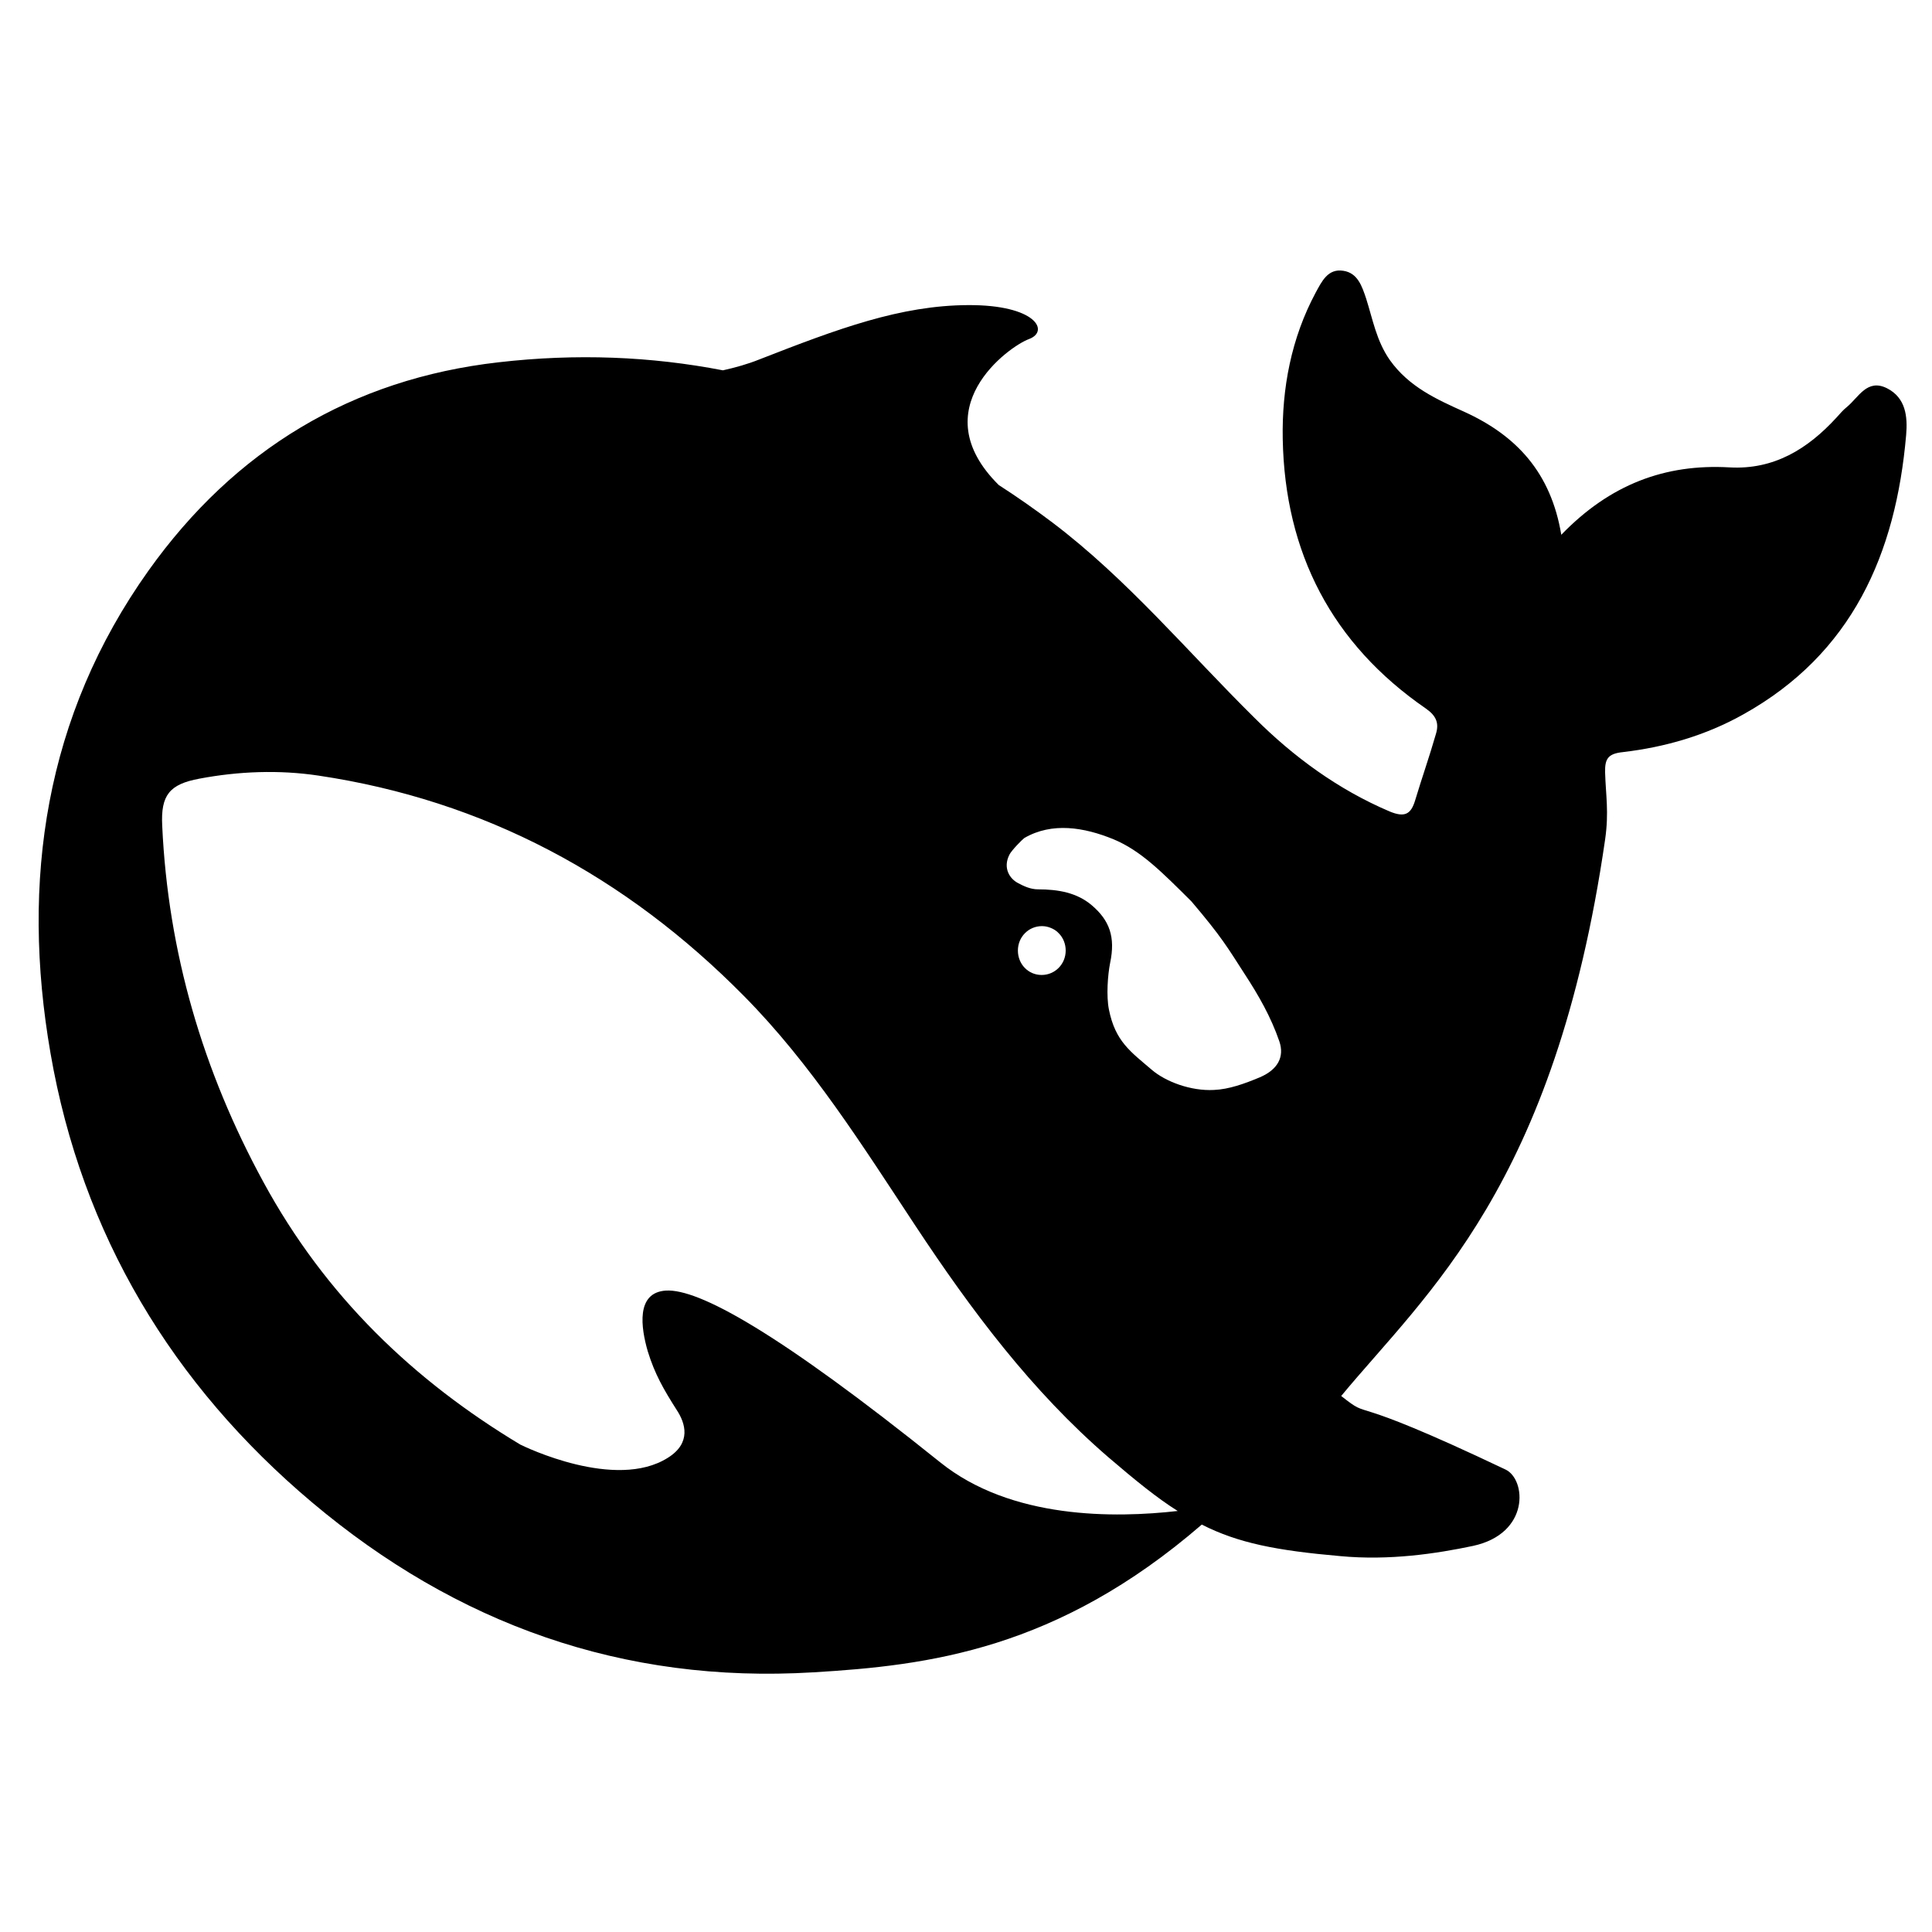
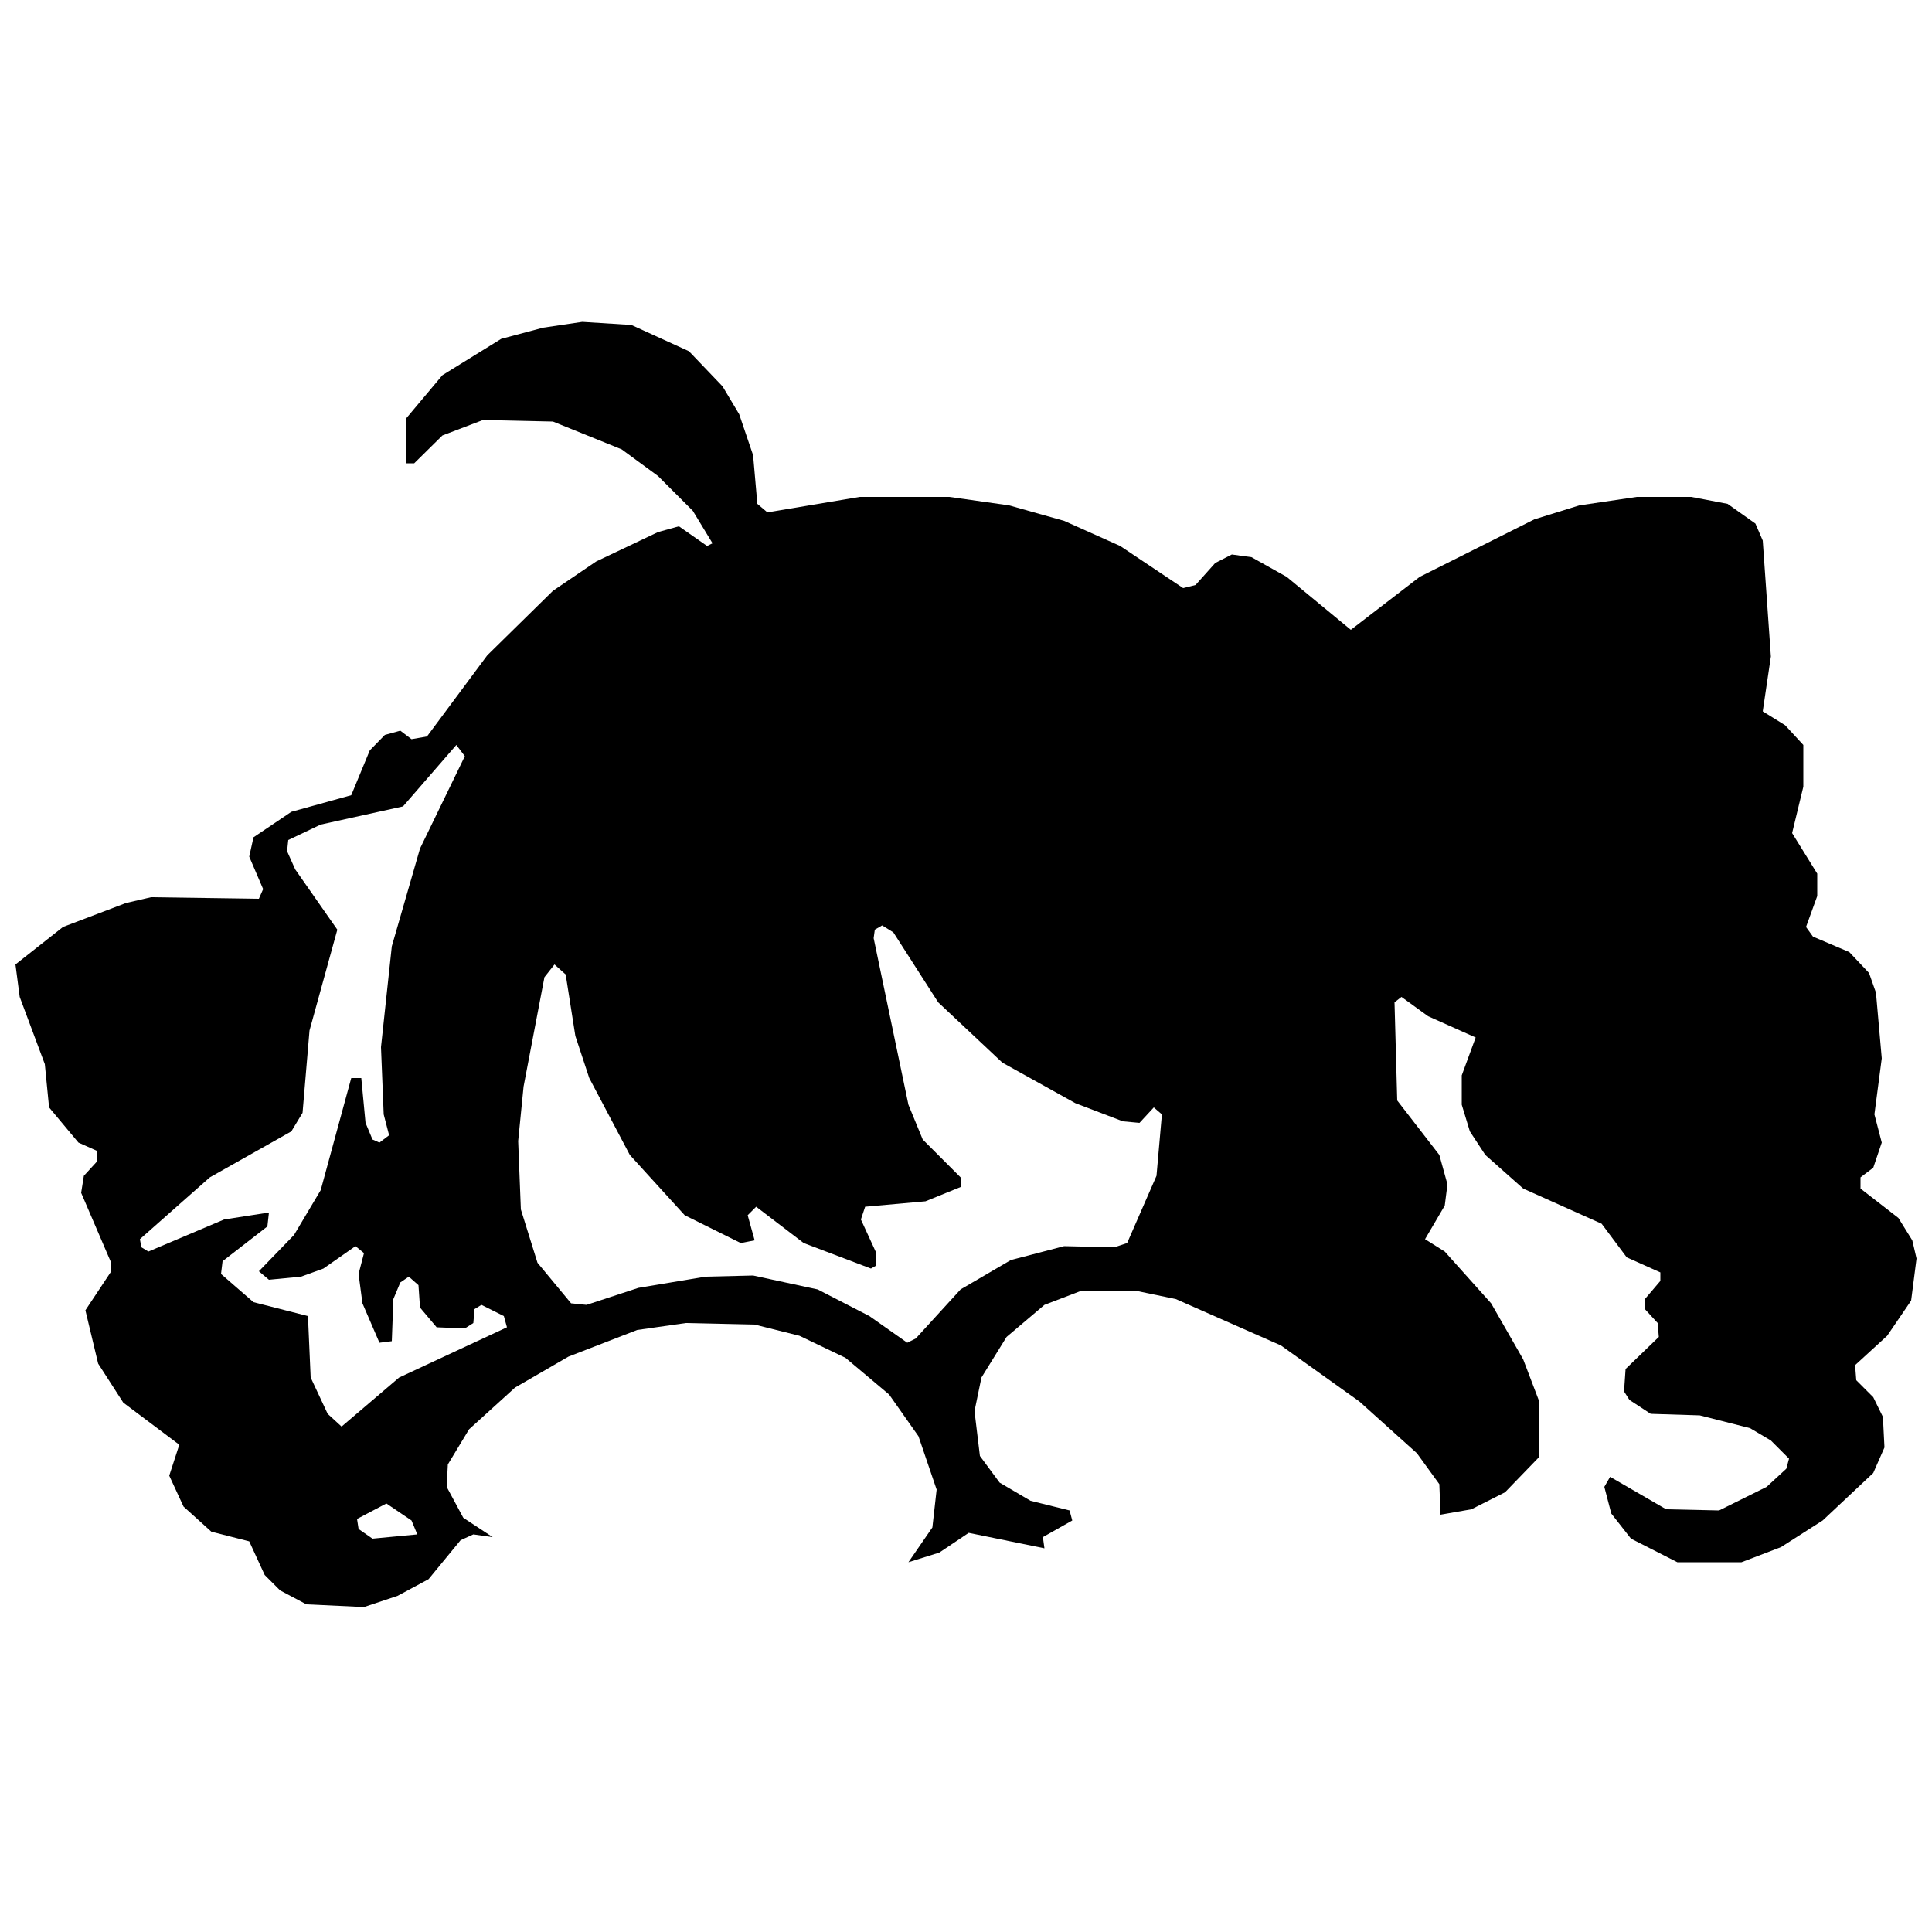
<svg xmlns="http://www.w3.org/2000/svg" width="50" height="50" viewBox="0 0 50 50" fill="none">
-   <path id="path" d="M48.835 10.048C48.323 9.792 48.102 10.28 47.803 10.528C47.701 10.608 47.614 10.712 47.527 10.808C46.779 11.624 45.905 12.16 44.762 12.096C43.092 12 41.666 12.536 40.406 13.84C40.138 12.232 39.248 11.272 37.893 10.656C37.184 10.336 36.467 10.016 35.97 9.32C35.623 8.824 35.529 8.272 35.356 7.728C35.246 7.4 35.135 7.064 34.765 7.008C34.363 6.944 34.206 7.288 34.048 7.576C33.418 8.752 33.173 10.048 33.197 11.36C33.252 14.312 34.474 16.664 36.9 18.336C37.176 18.528 37.247 18.72 37.16 19C36.995 19.576 36.797 20.136 36.624 20.712C36.514 21.08 36.349 21.16 35.962 21C34.631 20.432 33.481 19.592 32.464 18.576C30.739 16.872 29.179 14.992 27.233 13.52C26.776 13.176 26.319 12.856 25.847 12.552C23.862 10.584 26.107 8.968 26.627 8.776C27.17 8.576 26.816 7.888 25.059 7.896C23.302 7.904 21.695 8.504 19.647 9.304C19.348 9.424 19.032 9.512 18.709 9.584C16.85 9.224 14.92 9.144 12.903 9.376C9.106 9.808 6.073 11.64 3.843 14.768C1.165 18.528 0.534 22.8 1.307 27.256C2.118 31.952 4.466 35.84 8.074 38.88C11.816 42.032 16.125 43.576 21.041 43.28C24.027 43.104 27.352 42.696 31.102 39.456C32.047 39.936 33.04 40.128 34.686 40.272C35.955 40.392 37.176 40.208 38.121 40.008C39.602 39.688 39.499 38.288 38.964 38.032C34.623 35.968 35.576 36.808 34.71 36.128C36.916 33.464 40.24 30.696 41.54 21.728C41.643 21.016 41.556 20.568 41.54 19.992C41.532 19.64 41.611 19.504 42.005 19.464C43.092 19.336 44.148 19.032 45.117 18.488C47.929 16.92 49.064 14.344 49.331 11.256C49.371 10.784 49.324 10.296 48.835 10.048ZM24.326 37.84C20.12 34.464 18.079 33.352 17.236 33.4C16.448 33.448 16.59 34.368 16.763 34.968C16.944 35.56 17.181 35.968 17.512 36.488C17.74 36.832 17.898 37.344 17.283 37.728C15.928 38.584 13.573 37.44 13.462 37.384C10.721 35.736 8.428 33.56 6.813 30.584C5.253 27.72 4.348 24.648 4.198 21.368C4.158 20.576 4.387 20.296 5.159 20.152C6.175 19.96 7.223 19.92 8.239 20.072C12.533 20.712 16.189 22.672 19.253 25.776C21.002 27.544 22.325 29.656 23.689 31.72C25.138 33.912 26.698 36 28.683 37.712C29.384 38.312 29.943 38.768 30.479 39.104C28.864 39.288 26.17 39.328 24.326 37.84ZM26.343 24.6C26.343 24.248 26.619 23.968 26.966 23.968C27.044 23.968 27.115 23.984 27.178 24.008C27.265 24.04 27.344 24.088 27.407 24.16C27.517 24.272 27.58 24.432 27.58 24.6C27.58 24.952 27.304 25.232 26.957 25.232C26.611 25.232 26.343 24.952 26.343 24.6ZM32.606 27.88C32.205 28.048 31.803 28.192 31.416 28.208C30.818 28.24 30.164 27.992 29.81 27.688C29.258 27.216 28.864 26.952 28.699 26.128C28.628 25.776 28.668 25.232 28.73 24.92C28.872 24.248 28.714 23.816 28.25 23.424C27.872 23.104 27.391 23.016 26.863 23.016C26.666 23.016 26.485 22.928 26.351 22.856C26.13 22.744 25.949 22.464 26.123 22.12C26.178 22.008 26.446 21.736 26.509 21.688C27.226 21.272 28.053 21.408 28.817 21.72C29.526 22.016 30.061 22.56 30.834 23.328C31.622 24.256 31.763 24.512 32.212 25.208C32.567 25.752 32.89 26.312 33.11 26.952C33.245 27.352 33.071 27.68 32.606 27.88Z" fill="#000" fill-opacity="1" fill-rule="nonzero" />
+   <path id="path" d="M0.40 24.96L0.51 25.80L1.16 27.54L1.27 28.66L2.03 29.57L2.50 29.78L2.50 30.07L2.17 30.43L2.10 30.87L2.86 32.64L2.86 32.93L2.21 33.91L2.54 35.29L3.19 36.30L4.64 37.39L4.38 38.19L4.75 38.99L5.47 39.64L6.45 39.89L6.85 40.76L7.25 41.16L7.93 41.52L9.42 41.59L10.29 41.30L11.09 40.87L11.92 39.86L12.25 39.71L12.75 39.78L11.99 39.28L11.56 38.48L11.59 37.90L12.14 36.99L13.33 35.91L14.71 35.11L16.49 34.42L17.75 34.24L19.53 34.28L20.69 34.57L21.88 35.14L23.01 36.09L23.77 37.17L24.24 38.55L24.13 39.53L23.51 40.43L24.31 40.18L25.07 39.67L27.03 40.07L26.99 39.78L27.75 39.35L27.68 39.09L26.67 38.84L25.87 38.37L25.36 37.68L25.22 36.52L25.40 35.65L26.05 34.60L27.03 33.77L27.97 33.41L29.42 33.41L30.43 33.62L33.15 34.82L35.18 36.27L36.67 37.61L37.25 38.41L37.28 39.20L38.08 39.06L38.95 38.62L39.82 37.72L39.82 36.23L39.42 35.18L38.59 33.73L37.39 32.39L36.88 32.07L37.39 31.20L37.46 30.65L37.25 29.89L36.16 28.48L36.09 25.94L36.27 25.80L36.96 26.30L38.19 26.85L37.83 27.83L37.83 28.59L38.04 29.28L38.44 29.89L39.42 30.76L41.45 31.67L42.10 32.54L42.97 32.93L42.97 33.15L42.57 33.62L42.57 33.88L42.90 34.24L42.93 34.60L42.07 35.43L42.03 36.01L42.17 36.23L42.72 36.59L43.99 36.63L45.29 36.96L45.83 37.28L46.30 37.75L46.23 38.01L45.72 38.48L44.49 39.09L43.12 39.06L41.67 38.22L41.52 38.48L41.70 39.17L42.21 39.82L43.41 40.43L45.07 40.43L46.09 40.04L47.17 39.35L48.48 38.12L48.77 37.46L48.73 36.67L48.48 36.16L48.04 35.72L48.01 35.33L48.84 34.57L49.46 33.66L49.60 32.57L49.49 32.10L49.13 31.52L48.15 30.76L48.15 30.47L48.48 30.22L48.70 29.57L48.51 28.84L48.70 27.39L48.55 25.69L48.37 25.18L47.86 24.64L46.92 24.24L46.74 23.99L47.03 23.19L47.03 22.61L46.38 21.56L46.67 20.36L46.67 19.28L46.20 18.77L45.62 18.41L45.83 16.99L45.62 13.99L45.43 13.55L44.71 13.04L43.77 12.86L42.36 12.86L40.87 13.08L39.71 13.44L36.74 14.93L34.96 16.30L33.30 14.93L32.39 14.42L31.88 14.35L31.45 14.57L30.94 15.14L30.62 15.22L28.99 14.13L27.54 13.48L26.12 13.08L24.57 12.86L22.25 12.86L19.86 13.26L19.60 13.04L19.49 11.78L19.13 10.72L18.70 10.00L17.83 9.09L16.34 8.41L15.07 8.33L14.06 8.48L12.97 8.77L11.45 9.71L10.51 10.83L10.51 11.99L10.72 11.99L11.45 11.27L12.50 10.87L14.31 10.91L16.09 11.63L17.03 12.32L17.93 13.22L18.44 14.06L18.30 14.13L17.57 13.62L17.03 13.77L15.43 14.53L14.31 15.29L12.61 16.96L11.05 19.06L10.65 19.13L10.36 18.91L9.96 19.02L9.57 19.42L9.09 20.58L7.54 21.01L6.56 21.67L6.45 22.17L6.81 23.01L6.70 23.26L3.91 23.22L3.26 23.37L1.63 23.99ZM9.24 39.31L10.00 38.91L10.65 39.35L10.80 39.71L9.64 39.82L9.28 39.57ZM30.07 28.84L29.93 30.43L29.17 32.17L28.84 32.28L27.54 32.25L26.16 32.61L24.86 33.37L23.70 34.64L23.48 34.75L22.50 34.06L21.16 33.37L19.49 33.01L18.26 33.04L16.52 33.33L15.18 33.77L14.78 33.73L13.91 32.68L13.48 31.30L13.41 29.53L13.55 28.12L14.09 25.29L14.35 24.96L14.64 25.22L14.89 26.81L15.25 27.90L16.30 29.89L17.72 31.45L19.17 32.17L19.53 32.10L19.35 31.45L19.57 31.23L20.80 32.17L22.54 32.83L22.68 32.75L22.68 32.43L22.28 31.56L22.39 31.23L23.95 31.09L24.86 30.72L24.86 30.47L23.88 29.49L23.51 28.59L22.61 24.28L22.64 24.06L22.83 23.95L23.12 24.13L24.28 25.94L25.94 27.50L27.83 28.55L29.06 29.02L29.49 29.06L29.86 28.66ZM11.81 19.28L12.03 19.57L10.87 21.96L10.14 24.49L9.86 27.10L9.93 28.84L10.07 29.38L9.82 29.57L9.64 29.49L9.46 29.06L9.35 27.90L9.09 27.90L8.30 30.80L7.61 31.96L6.70 32.90L6.96 33.12L7.79 33.04L8.37 32.83L9.20 32.25L9.42 32.43L9.28 32.97L9.38 33.73L9.82 34.75L10.14 34.71L10.18 33.62L10.36 33.19L10.58 33.04L10.83 33.26L10.87 33.84L11.30 34.35L12.03 34.38L12.25 34.24L12.28 33.88L12.46 33.77L13.04 34.06L13.12 34.35L10.33 35.65L8.84 36.92L8.48 36.59L8.04 35.65L7.97 34.06L6.56 33.70L5.72 32.97L5.76 32.64L6.92 31.74L6.96 31.38L5.80 31.56L3.84 32.39L3.66 32.28L3.62 32.07L5.43 30.47L7.54 29.28L7.83 28.80L8.01 26.67L8.73 24.06L7.64 22.50L7.43 22.03L7.46 21.74L8.30 21.34L10.43 20.87Z" fill="#000" fill-rule="evenodd" />
</svg>
